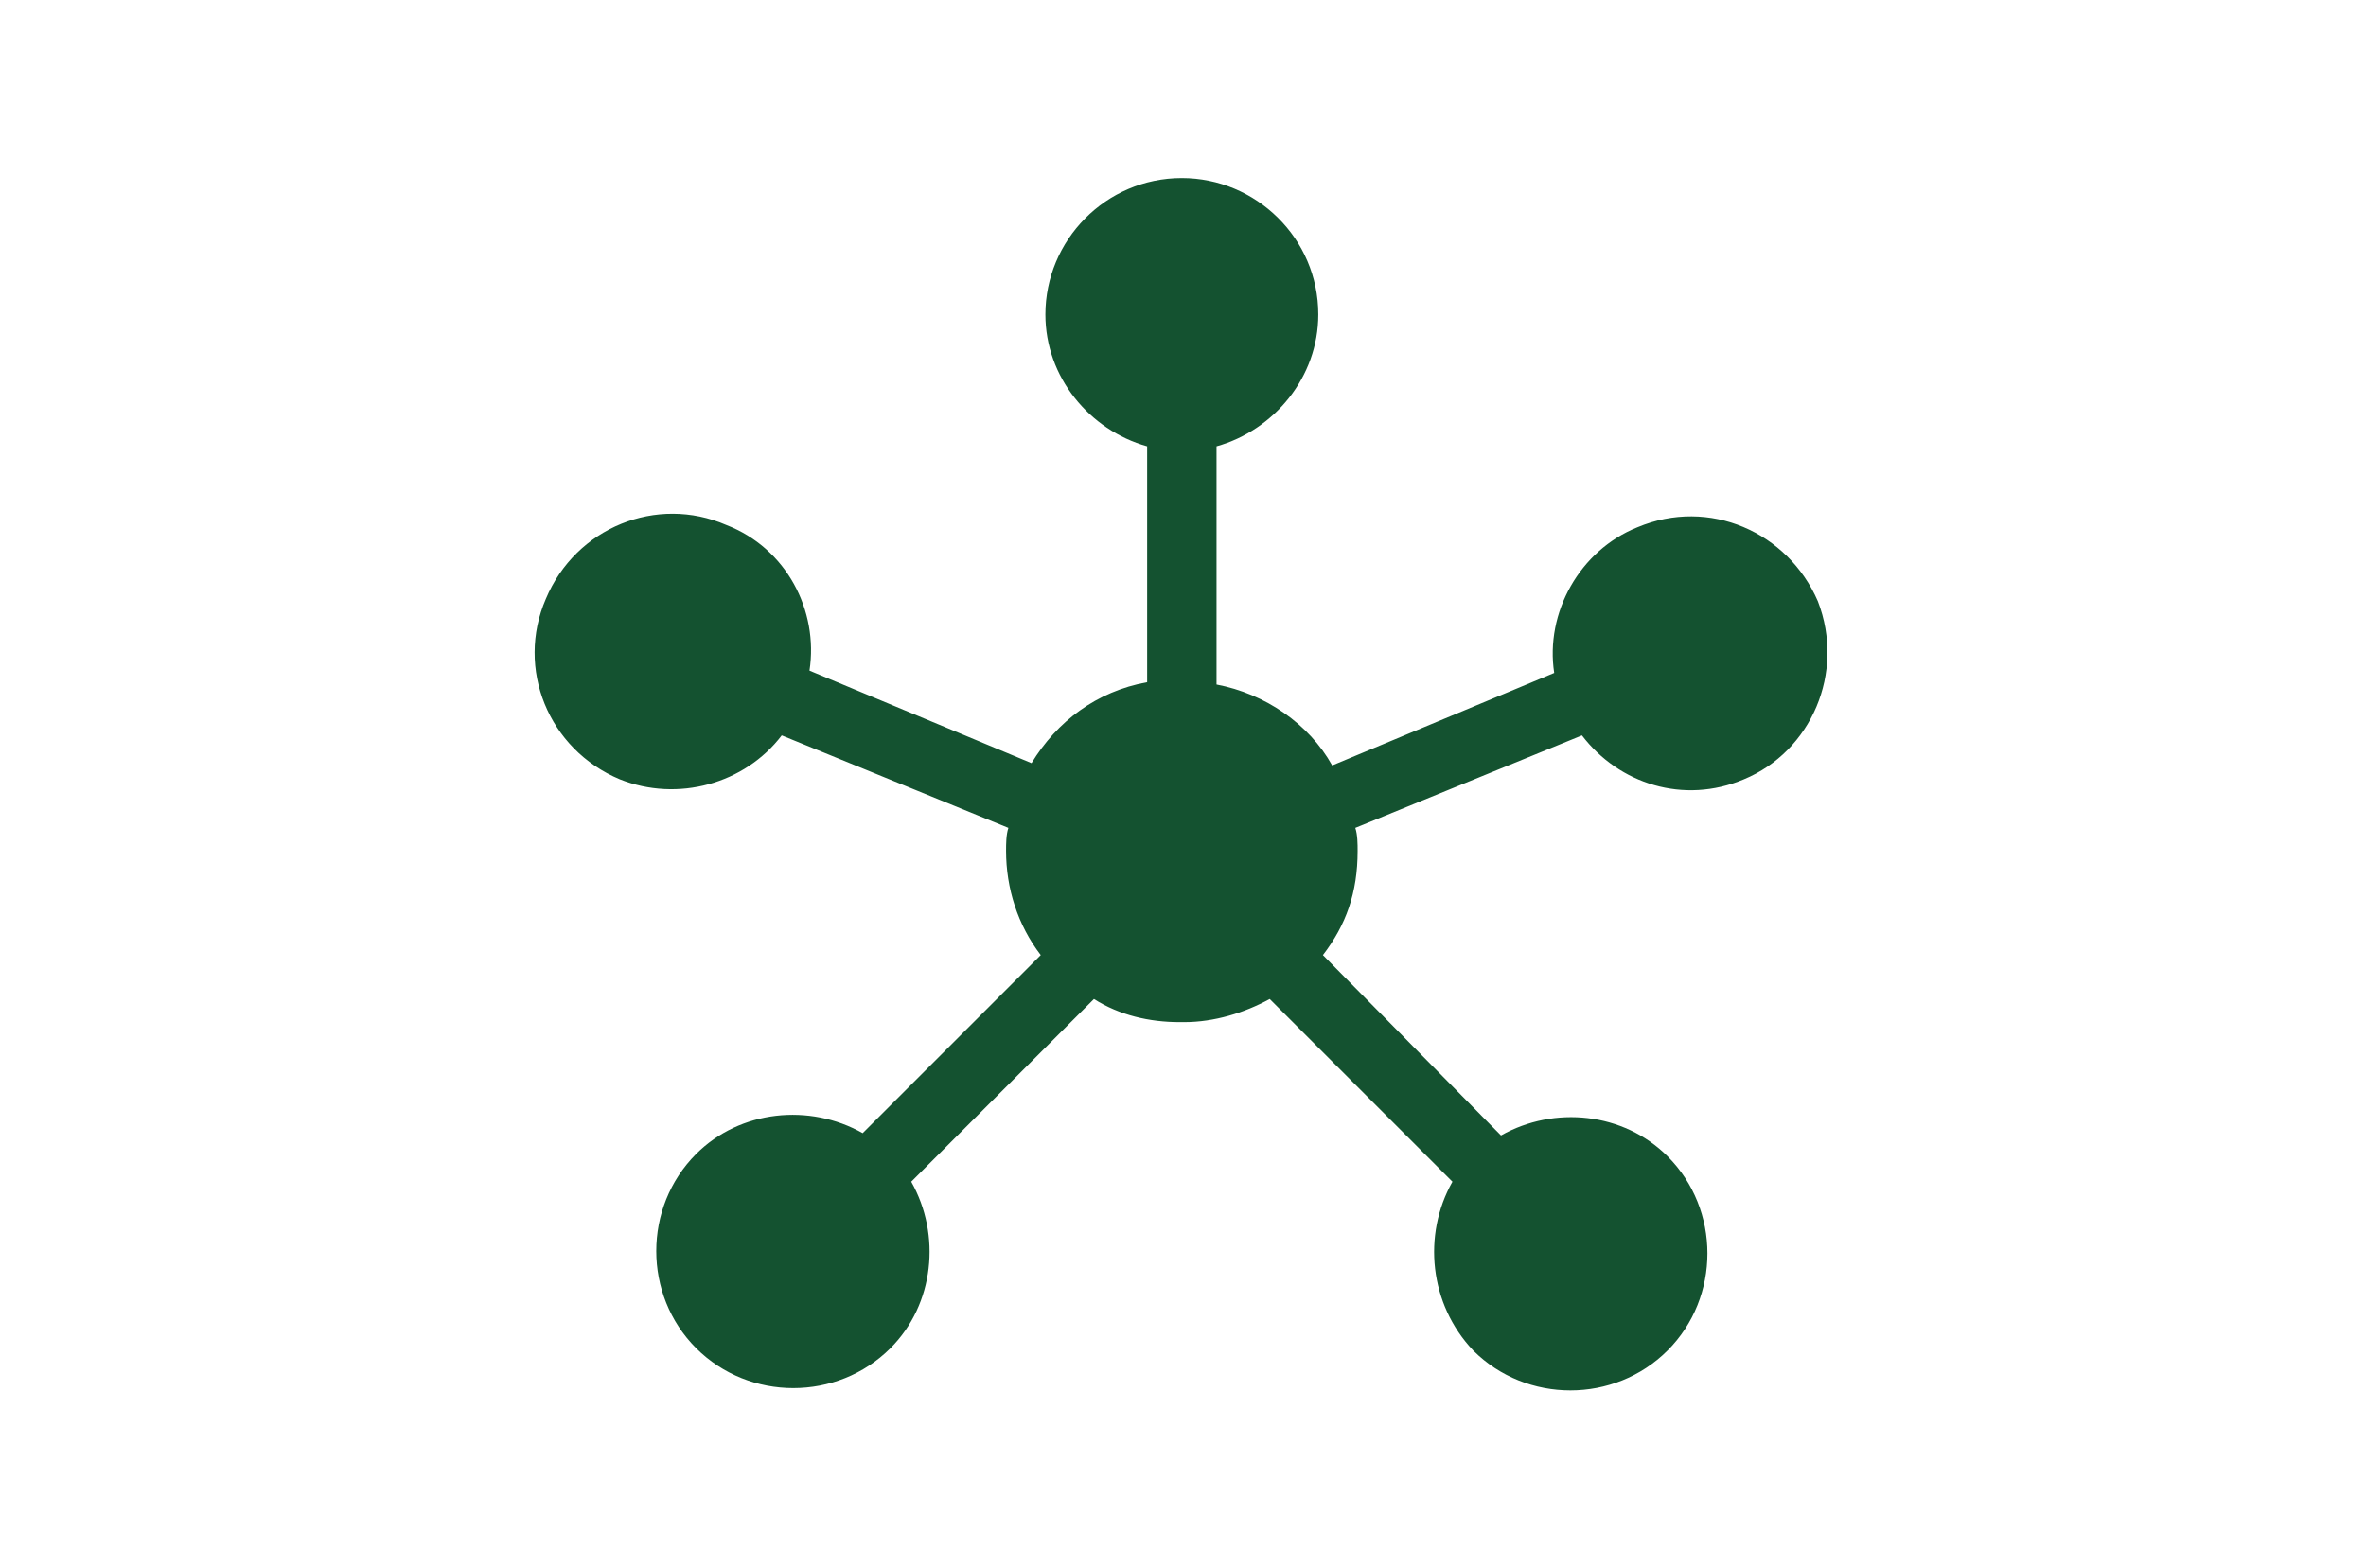
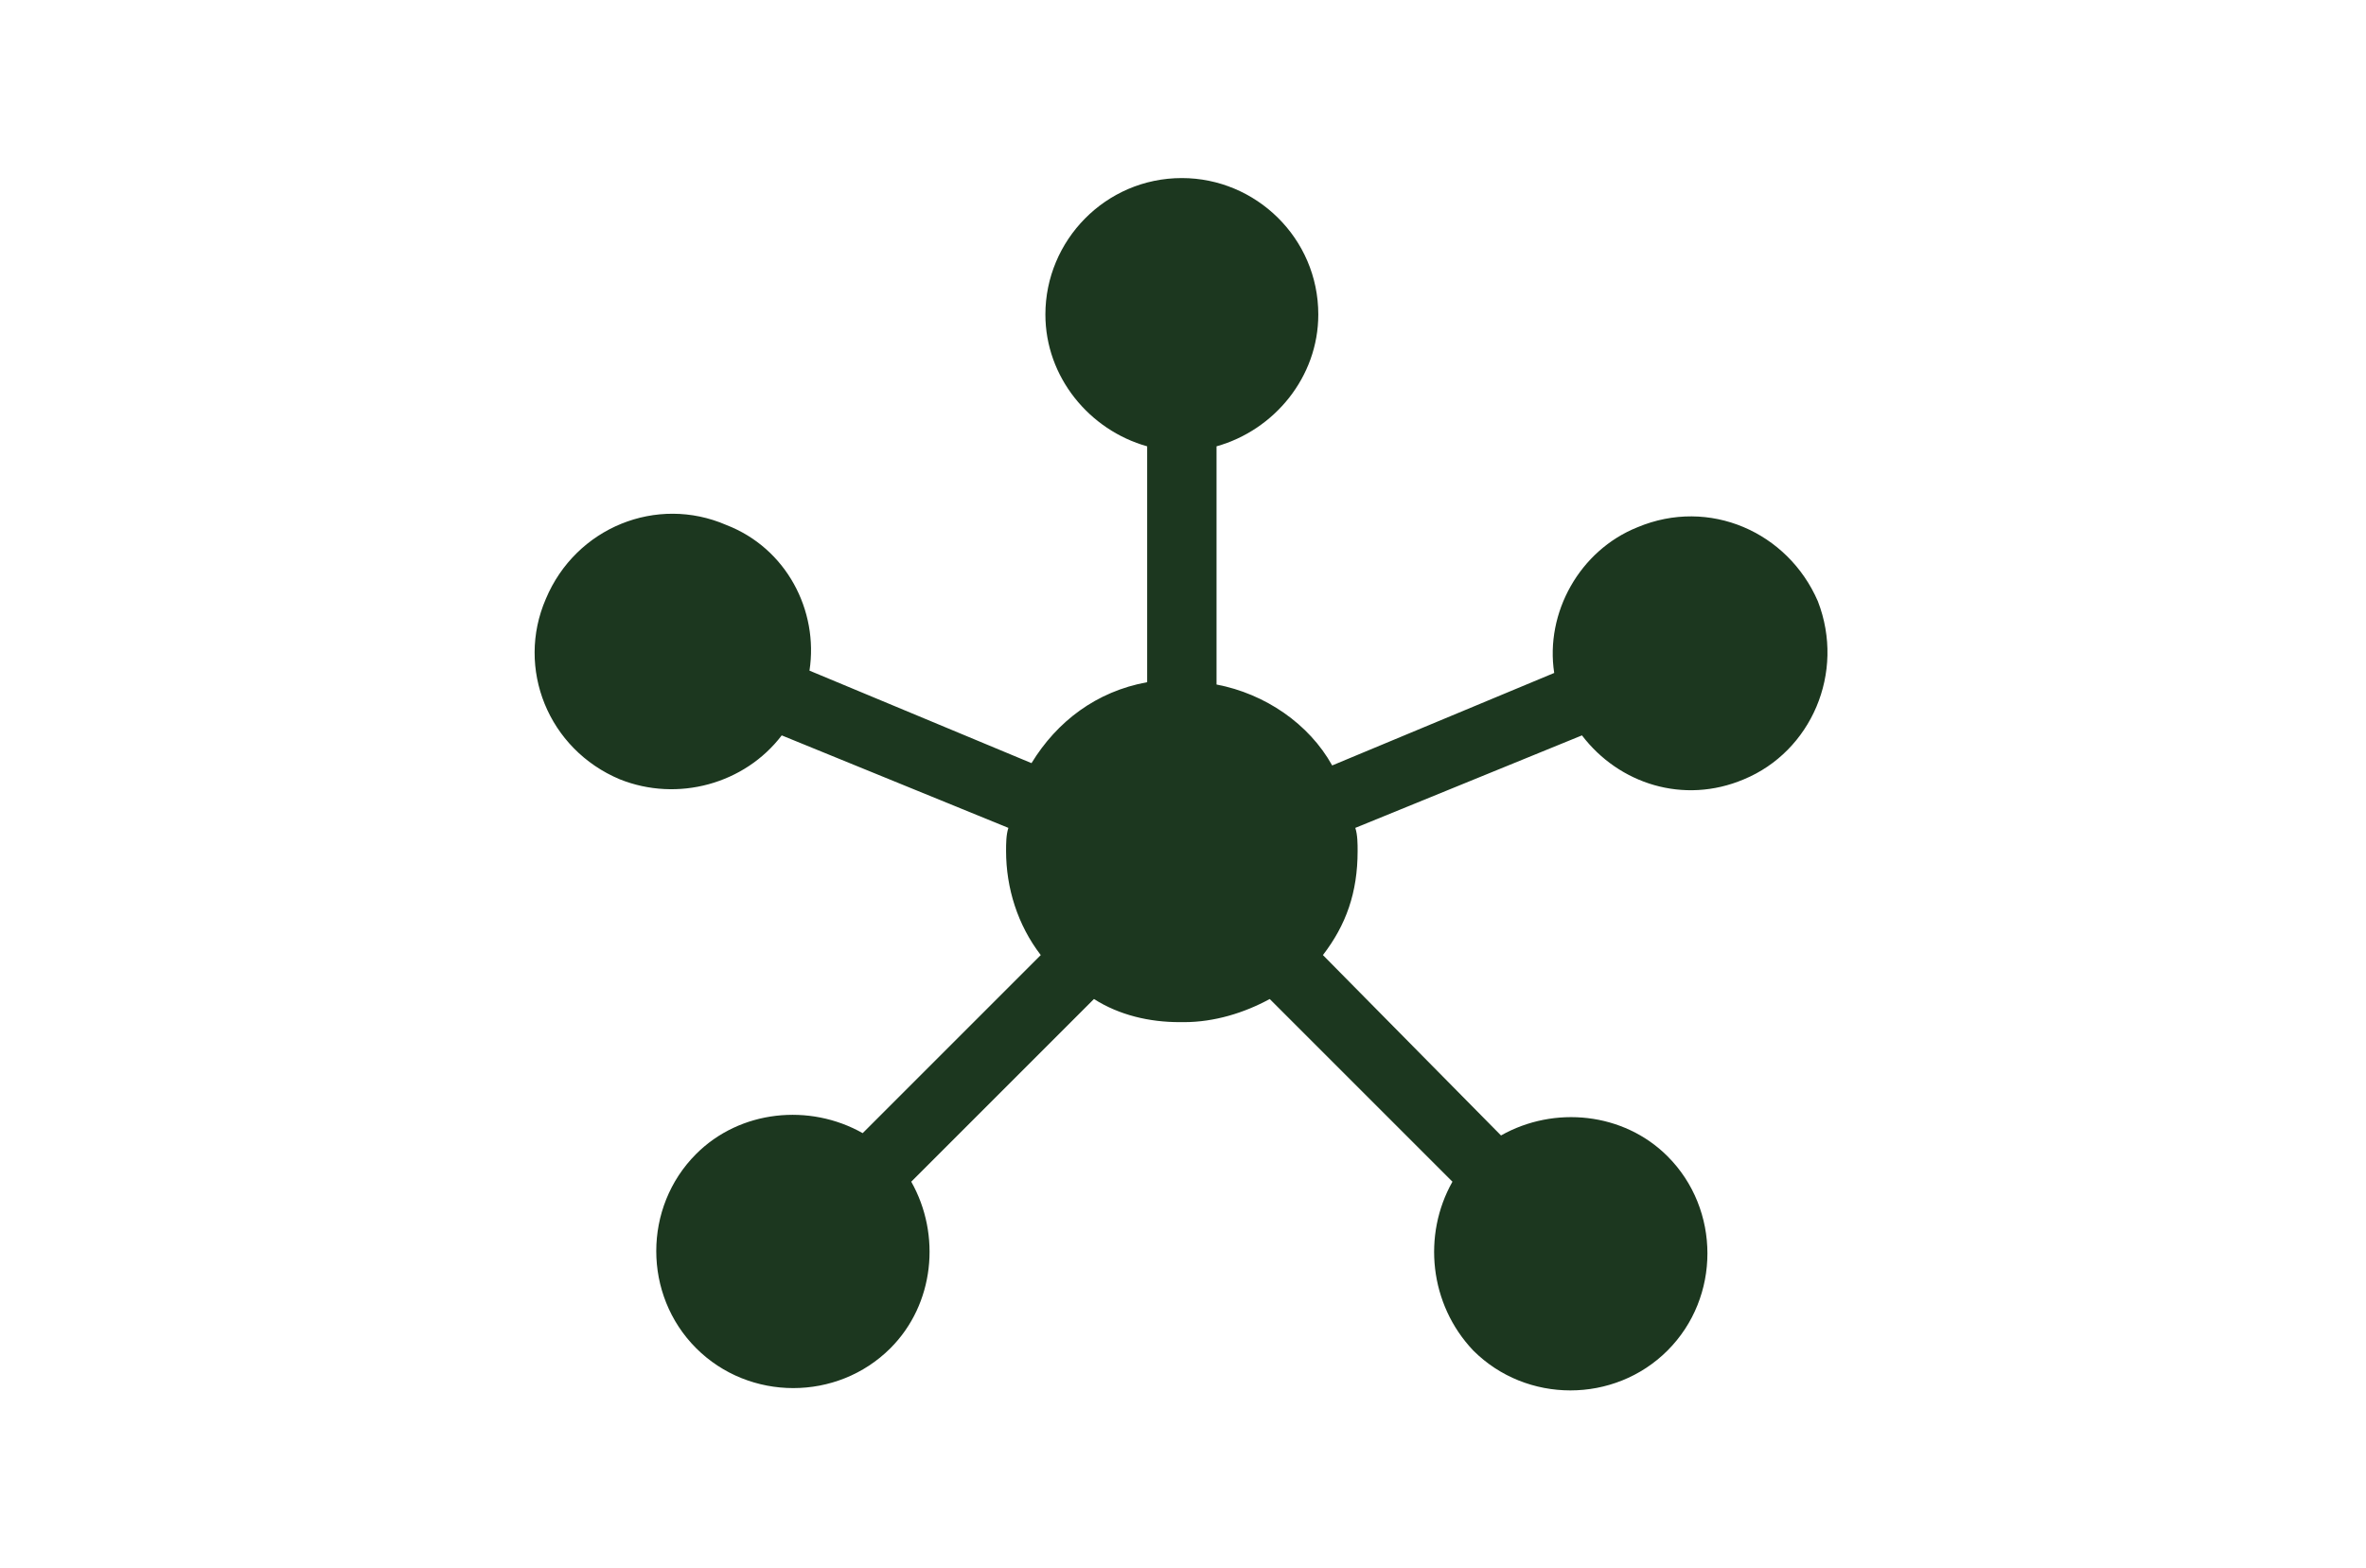
<svg xmlns="http://www.w3.org/2000/svg" version="1.1" id="Layer_1" x="0px" y="0px" viewBox="0 0 102.3 67.8" style="enable-background:new 0 0 102.3 67.8;" xml:space="preserve">
  <style type="text/css">
- 	.st0{fill:#145230;}
+ 	.st0{fill:#1c371f;}
</style>
  <path class="st0" d="M78.6,26c-1.3-3-4.7-4.5-7.8-3.2c-2.5,1-4,3.7-3.6,6.3l-9.6,4c-1-1.8-2.9-3.1-5-3.5V19.3c2.5-0.7,4.4-3,4.4-5.7  c0-3.3-2.7-5.9-5.9-5.9l0,0c-3.3,0-5.9,2.7-5.9,5.9c0,2.7,1.9,5,4.4,5.7v10.2c-2.2,0.4-3.9,1.7-5,3.5l-9.6-4c0.4-2.6-1-5.3-3.6-6.3  c-3-1.3-6.5,0.1-7.8,3.2c-1.3,3,0.1,6.5,3.2,7.8c2.5,1,5.4,0.2,7-1.9l9.8,4c-0.1,0.3-0.1,0.7-0.1,1c0,1.6,0.5,3.2,1.5,4.5L37.3,49  c-2.3-1.3-5.3-1-7.2,0.9c-2.3,2.3-2.3,6.1,0,8.4c2.3,2.3,6.1,2.3,8.4,0c1.9-1.9,2.2-4.9,0.9-7.2l7.9-7.9c1.1,0.7,2.4,1,3.7,1  c0.1,0,0.1,0,0.1,0c0.1,0,0.1,0,0.1,0c1.3,0,2.6-0.4,3.7-1l7.9,7.9c-1.3,2.3-1,5.3,0.9,7.3c2.3,2.3,6.1,2.3,8.4,0  c2.3-2.3,2.3-6.1,0-8.4c-1.9-1.9-4.9-2.2-7.2-0.9l-7.7-7.8c1-1.3,1.5-2.7,1.5-4.5c0-0.3,0-0.7-0.1-1l9.8-4c1.6,2.1,4.4,3,7,1.9  C78.3,32.5,79.8,29.1,78.6,26L78.6,26z" />
</svg>
